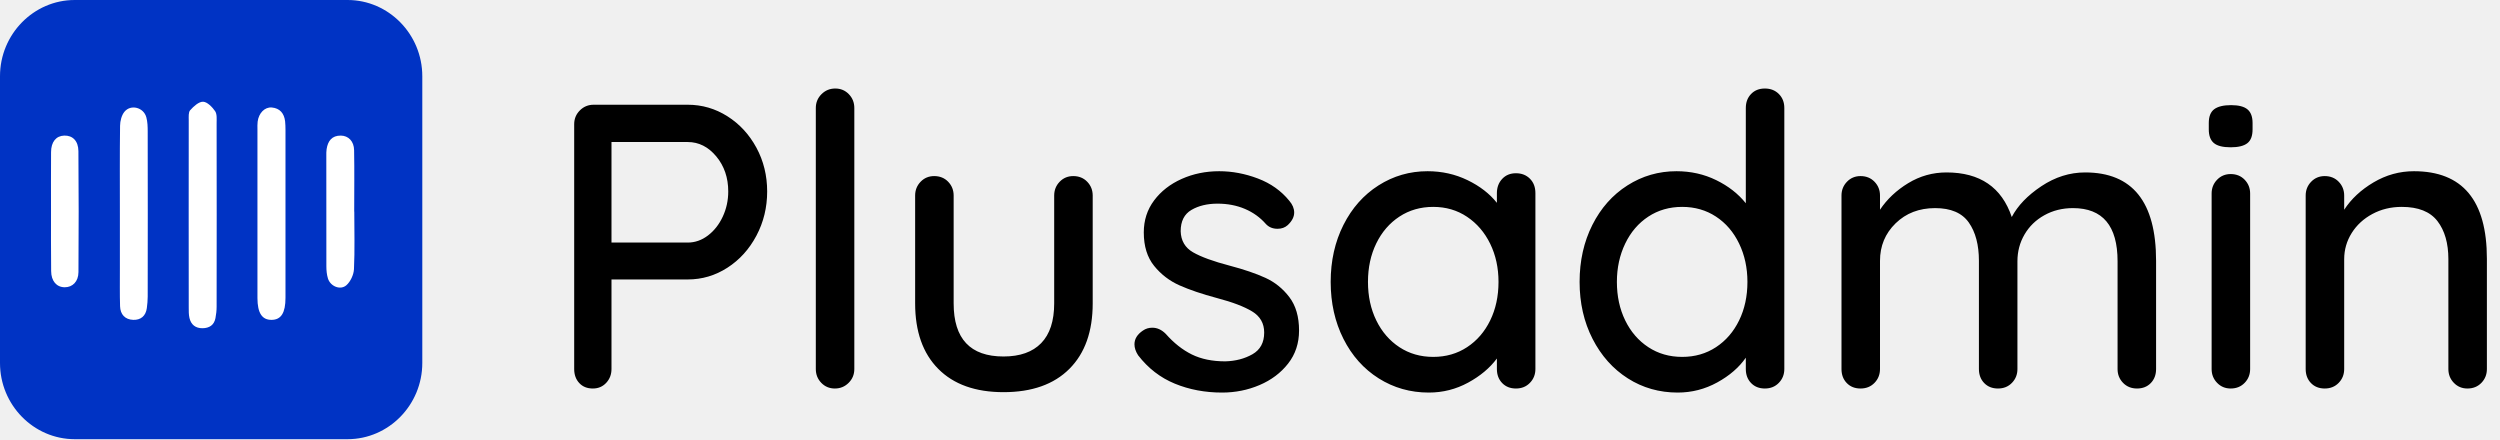
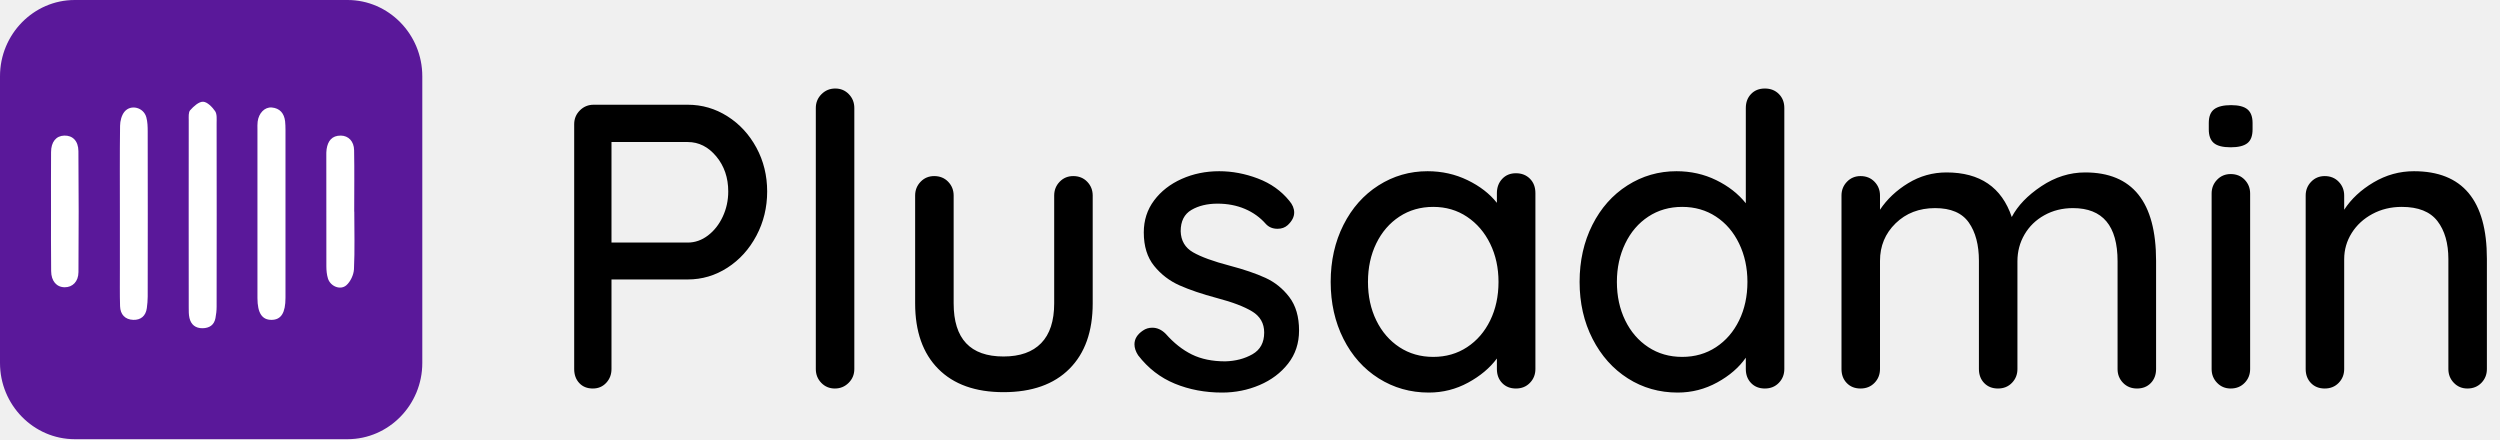
<svg xmlns="http://www.w3.org/2000/svg" width="148px" height="26px" viewBox="0 0 148 26" version="1.1">
  <g id="Plusadmin_dashboard" stroke="none" stroke-width="1" fill="none" fill-rule="evenodd">
    <g id="Plusadmin_logo-Copy" fill-rule="nonzero">
      <g id="Plusadmin_mini">
-         <path d="M20.577,26 L4.423,26 C1.989,26 0,23.971 0,21.491 L0,4.512 C0,2.029 1.989,0 4.423,0 L20.577,0 C23.009,0 25,2.029 25,4.512 L25,21.491 C25,23.971 23.009,26 20.577,26 Z" id="Path" fill="#0033C4" />
+         <path d="M20.577,26 L4.423,26 C1.989,26 0,23.971 0,21.491 L0,4.512 C0,2.029 1.989,0 4.423,0 L20.577,0 C23.009,0 25,2.029 25,4.512 L25,21.491 C25,23.971 23.009,26 20.577,26 Z" id="Path" fill="#5a189a" />
        <g id="Group" transform="translate(3, 6)" fill="#FFFFFF">
          <path d="M8.17,6.637 C8.17,4.798 8.168,2.962 8.173,1.124 C8.173,0.918 8.148,0.646 8.259,0.523 C8.463,0.297 8.77,0.014 9.023,0.023 C9.273,0.031 9.565,0.337 9.736,0.583 C9.855,0.761 9.824,1.058 9.824,1.301 C9.83,4.918 9.83,8.538 9.824,12.156 C9.824,12.382 9.798,12.607 9.756,12.83 C9.676,13.248 9.392,13.425 8.989,13.431 C8.574,13.434 8.31,13.222 8.216,12.825 C8.17,12.625 8.173,12.41 8.173,12.204 C8.168,10.348 8.17,8.493 8.17,6.637 Z" id="Path" />
          <path d="M4.097,6.617 C4.097,4.893 4.085,3.168 4.108,1.447 C4.111,1.167 4.196,0.826 4.366,0.618 C4.741,0.157 5.503,0.357 5.662,0.941 C5.736,1.21 5.744,1.501 5.744,1.784 C5.75,5.041 5.75,8.301 5.744,11.558 C5.744,11.784 5.722,12.01 5.693,12.236 C5.631,12.708 5.332,12.951 4.886,12.936 C4.406,12.919 4.122,12.616 4.108,12.13 C4.085,11.392 4.099,10.652 4.097,9.914 C4.097,8.813 4.097,7.715 4.097,6.617 Z" id="Path" />
          <path d="M12.241,6.654 C12.241,4.987 12.241,3.32 12.241,1.653 C12.241,1.501 12.233,1.347 12.253,1.198 C12.318,0.695 12.67,0.329 13.088,0.363 C13.568,0.406 13.821,0.709 13.878,1.178 C13.898,1.347 13.898,1.518 13.901,1.687 C13.901,5.001 13.901,8.315 13.901,11.629 C13.901,12.522 13.642,12.931 13.08,12.936 C12.511,12.942 12.244,12.53 12.241,11.647 C12.241,9.988 12.241,8.321 12.241,6.654 Z" id="Path" />
          <path d="M17.974,6.528 C17.974,7.663 18.009,8.801 17.955,9.937 C17.938,10.266 17.75,10.672 17.506,10.886 C17.148,11.198 16.562,10.952 16.415,10.489 C16.344,10.26 16.321,10.005 16.321,9.762 C16.315,7.583 16.315,5.407 16.318,3.228 C16.318,3.097 16.315,2.962 16.335,2.831 C16.409,2.348 16.645,2.022 17.179,2.027 C17.625,2.033 17.955,2.362 17.963,2.891 C17.986,4.103 17.969,5.316 17.969,6.528 C17.972,6.528 17.972,6.528 17.974,6.528 Z" id="Path" />
          <path d="M0.02,6.468 C0.02,5.313 0.014,4.158 0.023,3.002 C0.026,2.399 0.321,2.042 0.801,2.027 C1.293,2.01 1.636,2.336 1.642,2.945 C1.662,5.333 1.662,7.718 1.645,10.105 C1.642,10.674 1.293,11.006 0.835,11.006 C0.352,11.006 0.031,10.643 0.028,10.048 C0.014,8.856 0.02,7.663 0.02,6.468 Z" id="Path" />
        </g>
      </g>
      <path d="M40.712,6.2 C41.56,6.2 42.344,6.428 43.064,6.884 C43.784,7.34 44.356,7.96 44.78,8.744 C45.204,9.528 45.416,10.392 45.416,11.336 C45.416,12.28 45.204,13.152 44.78,13.952 C44.356,14.752 43.784,15.384 43.064,15.848 C42.344,16.312 41.56,16.544 40.712,16.544 L36.2,16.544 L36.2,21.848 C36.2,22.168 36.096,22.44 35.888,22.664 C35.68,22.888 35.416,23 35.096,23 C34.76,23 34.492,22.892 34.292,22.676 C34.092,22.46 33.992,22.184 33.992,21.848 L33.992,7.352 C33.992,7.032 34.104,6.76 34.328,6.536 C34.552,6.312 34.824,6.2 35.144,6.2 L40.712,6.2 Z M40.712,14.36 C41.144,14.36 41.544,14.22 41.912,13.94 C42.28,13.66 42.572,13.288 42.788,12.824 C43.004,12.36 43.112,11.864 43.112,11.336 C43.112,10.52 42.876,9.828 42.404,9.26 C41.932,8.692 41.368,8.408 40.712,8.408 L36.2,8.408 L36.2,14.36 L40.712,14.36 Z M50.576,21.848 C50.576,22.168 50.464,22.44 50.24,22.664 C50.016,22.888 49.744,23 49.424,23 C49.104,23 48.836,22.888 48.62,22.664 C48.404,22.44 48.296,22.168 48.296,21.848 L48.296,6.392 C48.296,6.072 48.408,5.8 48.632,5.576 C48.856,5.352 49.128,5.24 49.448,5.24 C49.768,5.24 50.036,5.352 50.252,5.576 C50.468,5.8 50.576,6.072 50.576,6.392 L50.576,21.848 Z M63.536,10.424 C63.872,10.424 64.148,10.536 64.364,10.76 C64.58,10.984 64.688,11.256 64.688,11.576 L64.688,17.96 C64.688,19.624 64.228,20.916 63.308,21.836 C62.388,22.756 61.088,23.216 59.408,23.216 C57.744,23.216 56.456,22.756 55.544,21.836 C54.632,20.916 54.176,19.624 54.176,17.96 L54.176,11.576 C54.176,11.256 54.284,10.984 54.5,10.76 C54.716,10.536 54.984,10.424 55.304,10.424 C55.64,10.424 55.916,10.536 56.132,10.76 C56.348,10.984 56.456,11.256 56.456,11.576 L56.456,17.96 C56.456,20.056 57.44,21.104 59.408,21.104 C60.384,21.104 61.128,20.84 61.64,20.312 C62.152,19.784 62.408,19 62.408,17.96 L62.408,11.576 C62.408,11.256 62.516,10.984 62.732,10.76 C62.948,10.536 63.216,10.424 63.536,10.424 Z M67.376,21.032 C67.232,20.808 67.16,20.592 67.16,20.384 C67.16,20.064 67.328,19.792 67.664,19.568 C67.824,19.456 68.008,19.4 68.216,19.4 C68.504,19.4 68.768,19.52 69.008,19.76 C69.488,20.304 70.004,20.712 70.556,20.984 C71.108,21.256 71.768,21.392 72.536,21.392 C73.144,21.376 73.68,21.236 74.144,20.972 C74.608,20.708 74.84,20.28 74.84,19.688 C74.84,19.144 74.604,18.728 74.132,18.44 C73.66,18.152 72.968,17.888 72.056,17.648 C71.16,17.408 70.416,17.156 69.824,16.892 C69.232,16.628 68.732,16.244 68.324,15.74 C67.916,15.236 67.712,14.576 67.712,13.76 C67.712,13.04 67.916,12.408 68.324,11.864 C68.732,11.32 69.276,10.896 69.956,10.592 C70.636,10.288 71.376,10.136 72.176,10.136 C72.944,10.136 73.708,10.28 74.468,10.568 C75.228,10.856 75.848,11.296 76.328,11.888 C76.52,12.112 76.616,12.344 76.616,12.584 C76.616,12.84 76.488,13.088 76.232,13.328 C76.072,13.472 75.872,13.544 75.632,13.544 C75.344,13.544 75.112,13.448 74.936,13.256 C74.6,12.872 74.188,12.576 73.7,12.368 C73.212,12.16 72.672,12.056 72.08,12.056 C71.472,12.056 70.956,12.18 70.532,12.428 C70.108,12.676 69.896,13.096 69.896,13.688 C69.912,14.248 70.156,14.664 70.628,14.936 C71.1,15.208 71.824,15.472 72.8,15.728 C73.648,15.952 74.352,16.192 74.912,16.448 C75.472,16.704 75.944,17.084 76.328,17.588 C76.712,18.092 76.904,18.752 76.904,19.568 C76.904,20.32 76.688,20.972 76.256,21.524 C75.824,22.076 75.26,22.5 74.564,22.796 C73.868,23.092 73.128,23.24 72.344,23.24 C71.336,23.24 70.404,23.064 69.548,22.712 C68.692,22.36 67.968,21.8 67.376,21.032 Z M89.744,10.256 C90.08,10.256 90.356,10.364 90.572,10.58 C90.788,10.796 90.896,11.08 90.896,11.432 L90.896,21.848 C90.896,22.168 90.788,22.44 90.572,22.664 C90.356,22.888 90.08,23 89.744,23 C89.408,23 89.136,22.892 88.928,22.676 C88.72,22.46 88.616,22.184 88.616,21.848 L88.616,21.224 C88.2,21.784 87.632,22.26 86.912,22.652 C86.192,23.044 85.416,23.24 84.584,23.24 C83.496,23.24 82.508,22.96 81.62,22.4 C80.732,21.84 80.036,21.06 79.532,20.06 C79.028,19.06 78.776,17.936 78.776,16.688 C78.776,15.44 79.028,14.316 79.532,13.316 C80.036,12.316 80.728,11.536 81.608,10.976 C82.488,10.416 83.456,10.136 84.512,10.136 C85.36,10.136 86.148,10.312 86.876,10.664 C87.604,11.016 88.184,11.464 88.616,12.008 L88.616,11.432 C88.616,11.096 88.72,10.816 88.928,10.592 C89.136,10.368 89.408,10.256 89.744,10.256 Z M84.848,21.128 C85.6,21.128 86.268,20.936 86.852,20.552 C87.436,20.168 87.892,19.64 88.22,18.968 C88.548,18.296 88.712,17.536 88.712,16.688 C88.712,15.856 88.548,15.104 88.22,14.432 C87.892,13.76 87.436,13.228 86.852,12.836 C86.268,12.444 85.6,12.248 84.848,12.248 C84.096,12.248 83.428,12.44 82.844,12.824 C82.26,13.208 81.804,13.736 81.476,14.408 C81.148,15.08 80.984,15.84 80.984,16.688 C80.984,17.536 81.148,18.296 81.476,18.968 C81.804,19.64 82.26,20.168 82.844,20.552 C83.428,20.936 84.096,21.128 84.848,21.128 Z M104.48,5.24 C104.816,5.24 105.092,5.348 105.308,5.564 C105.524,5.78 105.632,6.056 105.632,6.392 L105.632,21.848 C105.632,22.168 105.524,22.44 105.308,22.664 C105.092,22.888 104.816,23 104.48,23 C104.144,23 103.872,22.892 103.664,22.676 C103.456,22.46 103.352,22.184 103.352,21.848 L103.352,21.176 C102.952,21.752 102.388,22.24 101.66,22.64 C100.932,23.04 100.152,23.24 99.32,23.24 C98.232,23.24 97.248,22.96 96.368,22.4 C95.488,21.84 94.792,21.06 94.28,20.06 C93.768,19.06 93.512,17.936 93.512,16.688 C93.512,15.44 93.764,14.316 94.268,13.316 C94.772,12.316 95.464,11.536 96.344,10.976 C97.224,10.416 98.192,10.136 99.248,10.136 C100.096,10.136 100.88,10.312 101.6,10.664 C102.32,11.016 102.904,11.472 103.352,12.032 L103.352,6.392 C103.352,6.056 103.456,5.78 103.664,5.564 C103.872,5.348 104.144,5.24 104.48,5.24 Z M99.584,21.128 C100.336,21.128 101.004,20.936 101.588,20.552 C102.172,20.168 102.628,19.64 102.956,18.968 C103.284,18.296 103.448,17.536 103.448,16.688 C103.448,15.856 103.284,15.1 102.956,14.42 C102.628,13.74 102.172,13.208 101.588,12.824 C101.004,12.44 100.336,12.248 99.584,12.248 C98.832,12.248 98.164,12.44 97.58,12.824 C96.996,13.208 96.54,13.74 96.212,14.42 C95.884,15.1 95.72,15.856 95.72,16.688 C95.72,17.536 95.884,18.296 96.212,18.968 C96.54,19.64 96.996,20.168 97.58,20.552 C98.164,20.936 98.832,21.128 99.584,21.128 Z M123.44,10.208 C126.24,10.208 127.64,11.952 127.64,15.44 L127.64,21.848 C127.64,22.184 127.536,22.46 127.328,22.676 C127.12,22.892 126.848,23 126.512,23 C126.176,23 125.9,22.888 125.684,22.664 C125.468,22.44 125.36,22.168 125.36,21.848 L125.36,15.464 C125.36,13.368 124.48,12.32 122.72,12.32 C122.096,12.32 121.532,12.46 121.028,12.74 C120.524,13.02 120.132,13.4 119.852,13.88 C119.572,14.36 119.432,14.888 119.432,15.464 L119.432,21.848 C119.432,22.168 119.324,22.44 119.108,22.664 C118.892,22.888 118.616,23 118.28,23 C117.944,23 117.672,22.892 117.464,22.676 C117.256,22.46 117.152,22.184 117.152,21.848 L117.152,15.44 C117.152,14.496 116.952,13.74 116.552,13.172 C116.152,12.604 115.488,12.32 114.56,12.32 C113.616,12.32 112.836,12.62 112.22,13.22 C111.604,13.82 111.296,14.56 111.296,15.44 L111.296,21.848 C111.296,22.168 111.188,22.44 110.972,22.664 C110.756,22.888 110.48,23 110.144,23 C109.808,23 109.536,22.892 109.328,22.676 C109.12,22.46 109.016,22.184 109.016,21.848 L109.016,11.576 C109.016,11.256 109.124,10.984 109.34,10.76 C109.556,10.536 109.824,10.424 110.144,10.424 C110.48,10.424 110.756,10.536 110.972,10.76 C111.188,10.984 111.296,11.256 111.296,11.576 L111.296,12.416 C111.712,11.792 112.268,11.268 112.964,10.844 C113.66,10.42 114.416,10.208 115.232,10.208 C117.216,10.208 118.504,11.088 119.096,12.848 C119.448,12.176 120.032,11.568 120.848,11.024 C121.664,10.48 122.528,10.208 123.44,10.208 Z M133.208,21.848 C133.208,22.168 133.1,22.44 132.884,22.664 C132.668,22.888 132.392,23 132.056,23 C131.736,23 131.468,22.888 131.252,22.664 C131.036,22.44 130.928,22.168 130.928,21.848 L130.928,11.456 C130.928,11.136 131.036,10.864 131.252,10.64 C131.468,10.416 131.736,10.304 132.056,10.304 C132.392,10.304 132.668,10.416 132.884,10.64 C133.1,10.864 133.208,11.136 133.208,11.456 L133.208,21.848 Z M132.056,8.72 C131.592,8.72 131.26,8.636 131.06,8.468 C130.86,8.3 130.76,8.032 130.76,7.664 L130.76,7.28 C130.76,6.896 130.868,6.624 131.084,6.464 C131.3,6.304 131.632,6.224 132.08,6.224 C132.528,6.224 132.852,6.308 133.052,6.476 C133.252,6.644 133.352,6.912 133.352,7.28 L133.352,7.664 C133.352,8.048 133.248,8.32 133.04,8.48 C132.832,8.64 132.504,8.72 132.056,8.72 Z M142.904,10.136 C145.784,10.136 147.224,11.864 147.224,15.32 L147.224,21.848 C147.224,22.168 147.116,22.44 146.9,22.664 C146.684,22.888 146.408,23 146.072,23 C145.752,23 145.484,22.888 145.268,22.664 C145.052,22.44 144.944,22.168 144.944,21.848 L144.944,15.344 C144.944,14.4 144.728,13.648 144.296,13.088 C143.864,12.528 143.16,12.248 142.184,12.248 C141.544,12.248 140.964,12.388 140.444,12.668 C139.924,12.948 139.516,13.324 139.22,13.796 C138.924,14.268 138.776,14.784 138.776,15.344 L138.776,21.848 C138.776,22.168 138.668,22.44 138.452,22.664 C138.236,22.888 137.96,23 137.624,23 C137.288,23 137.016,22.892 136.808,22.676 C136.6,22.46 136.496,22.184 136.496,21.848 L136.496,11.576 C136.496,11.256 136.604,10.984 136.82,10.76 C137.036,10.536 137.304,10.424 137.624,10.424 C137.96,10.424 138.236,10.536 138.452,10.76 C138.668,10.984 138.776,11.256 138.776,11.576 L138.776,12.416 C139.192,11.776 139.772,11.236 140.516,10.796 C141.26,10.356 142.056,10.136 142.904,10.136 Z" id="Plusadmin" fill="#000000" />
    </g>
  </g>
</svg>
